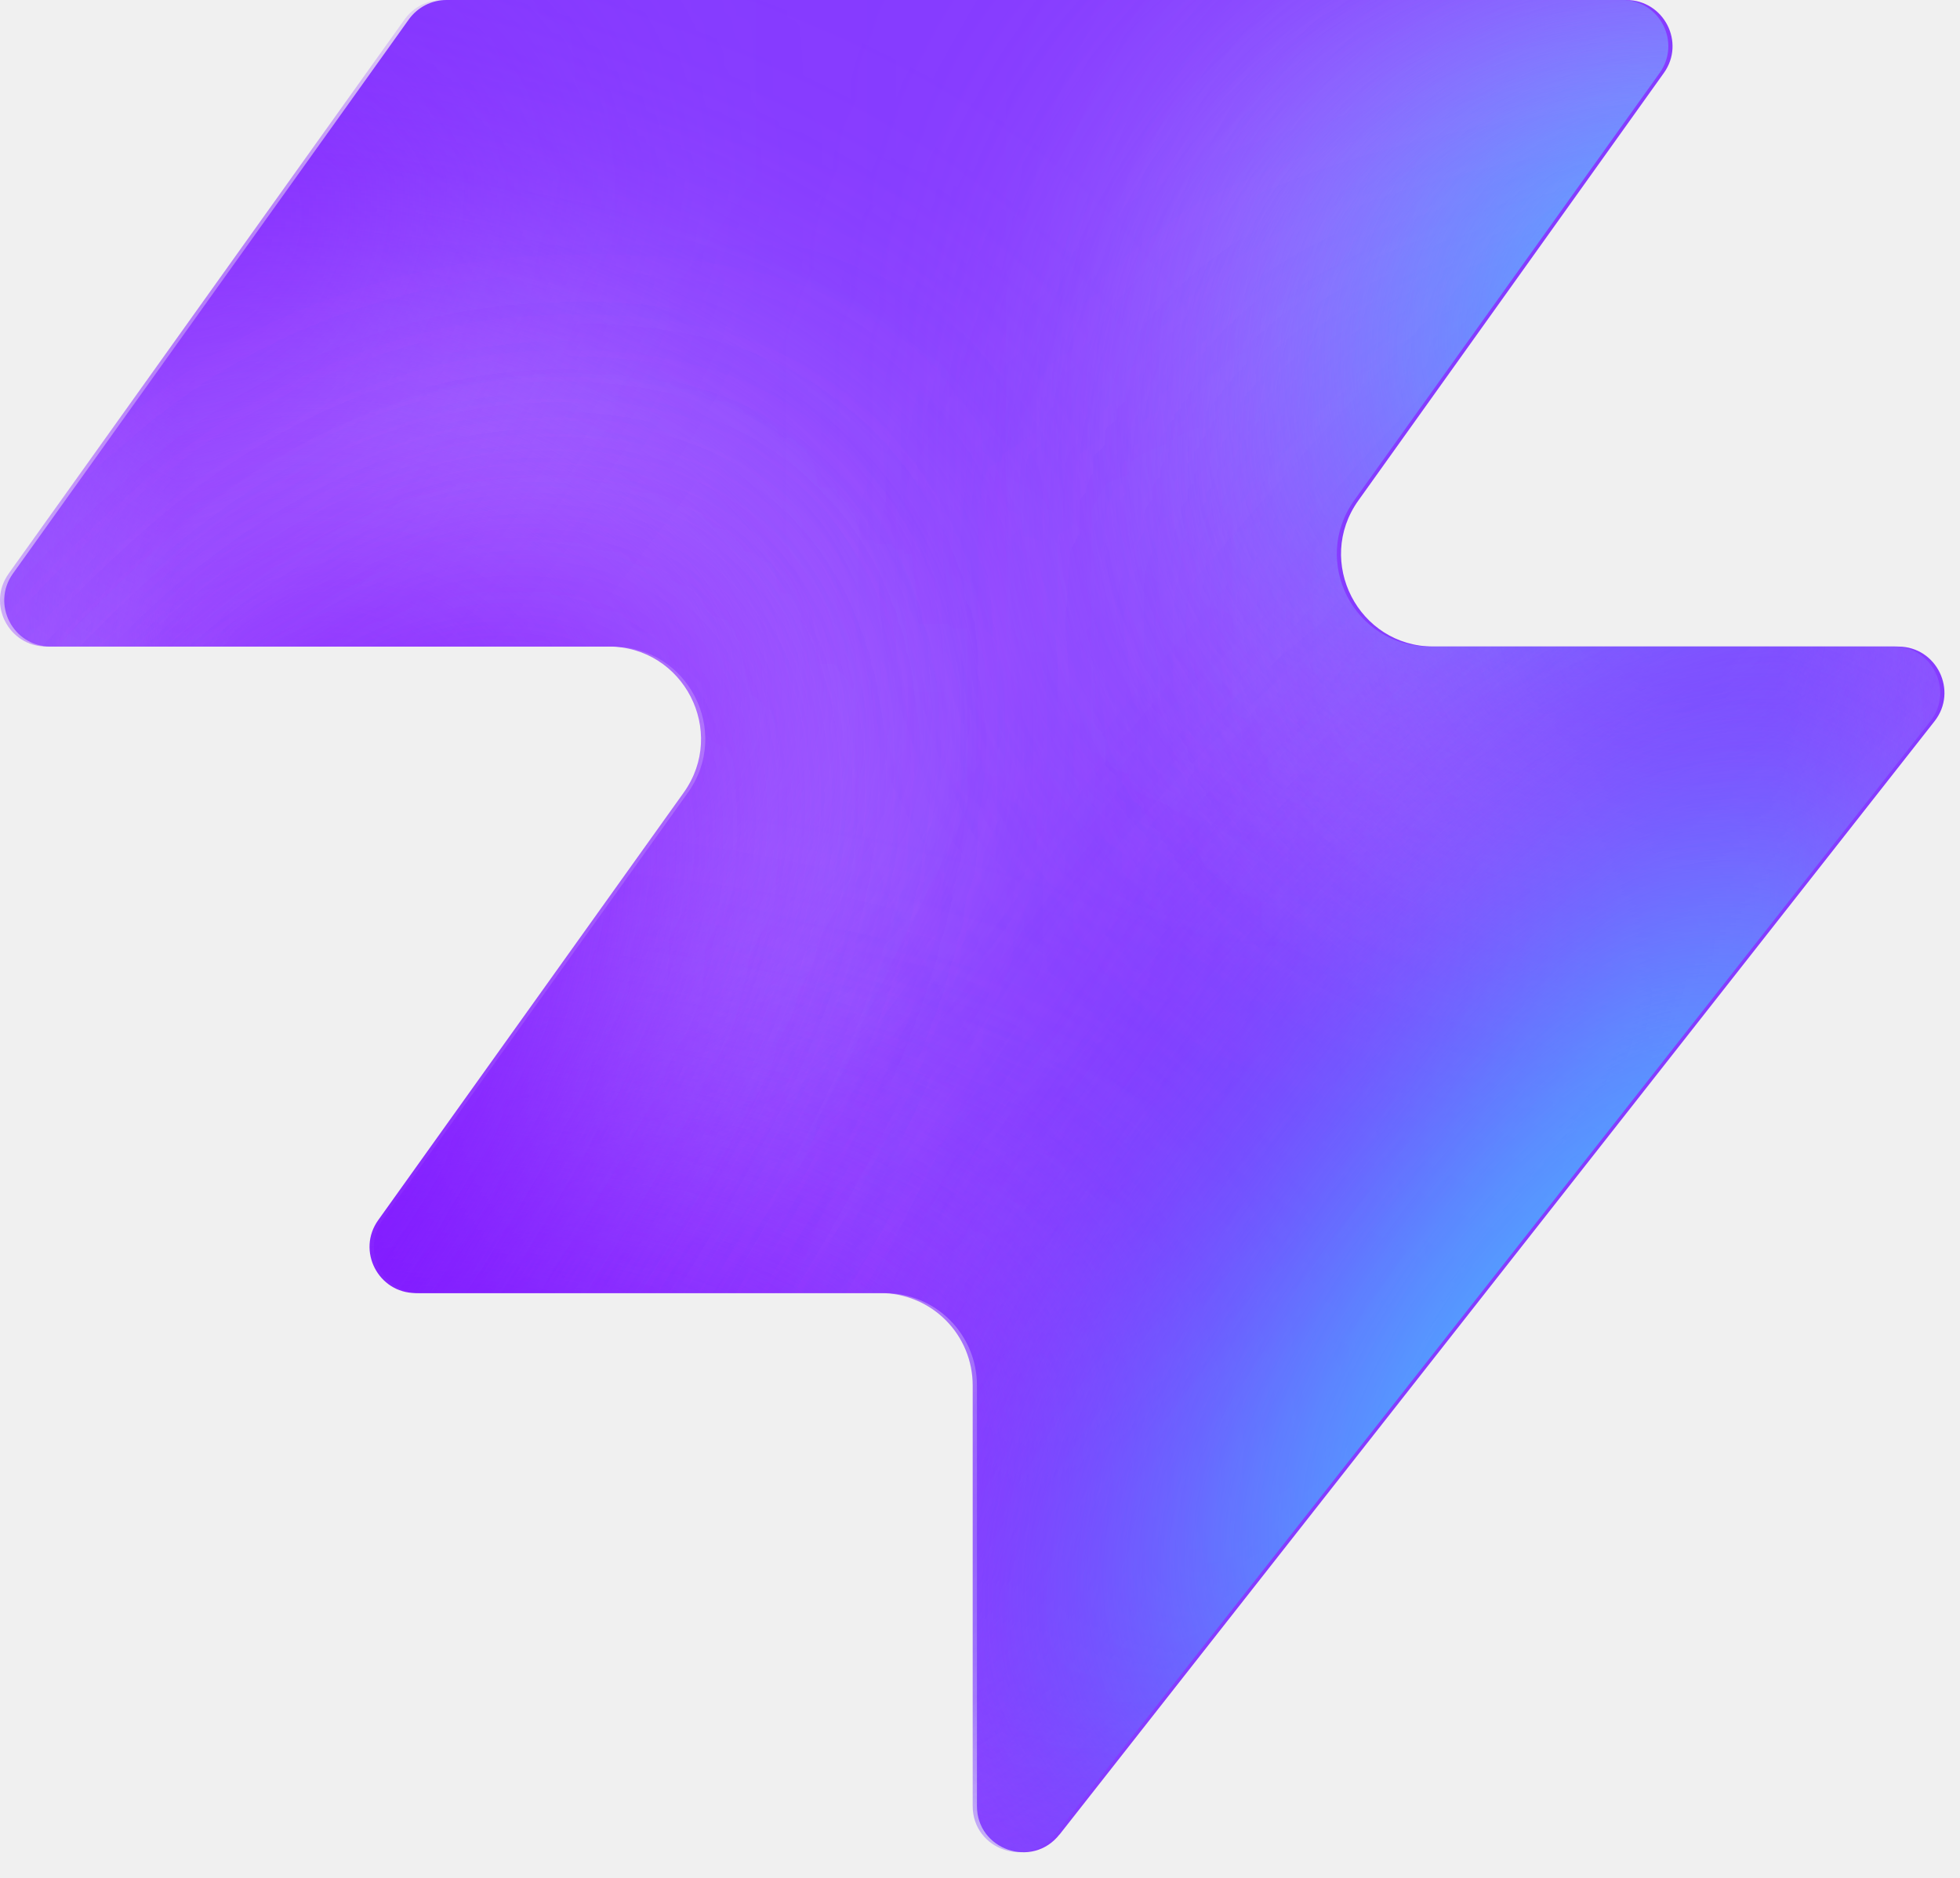
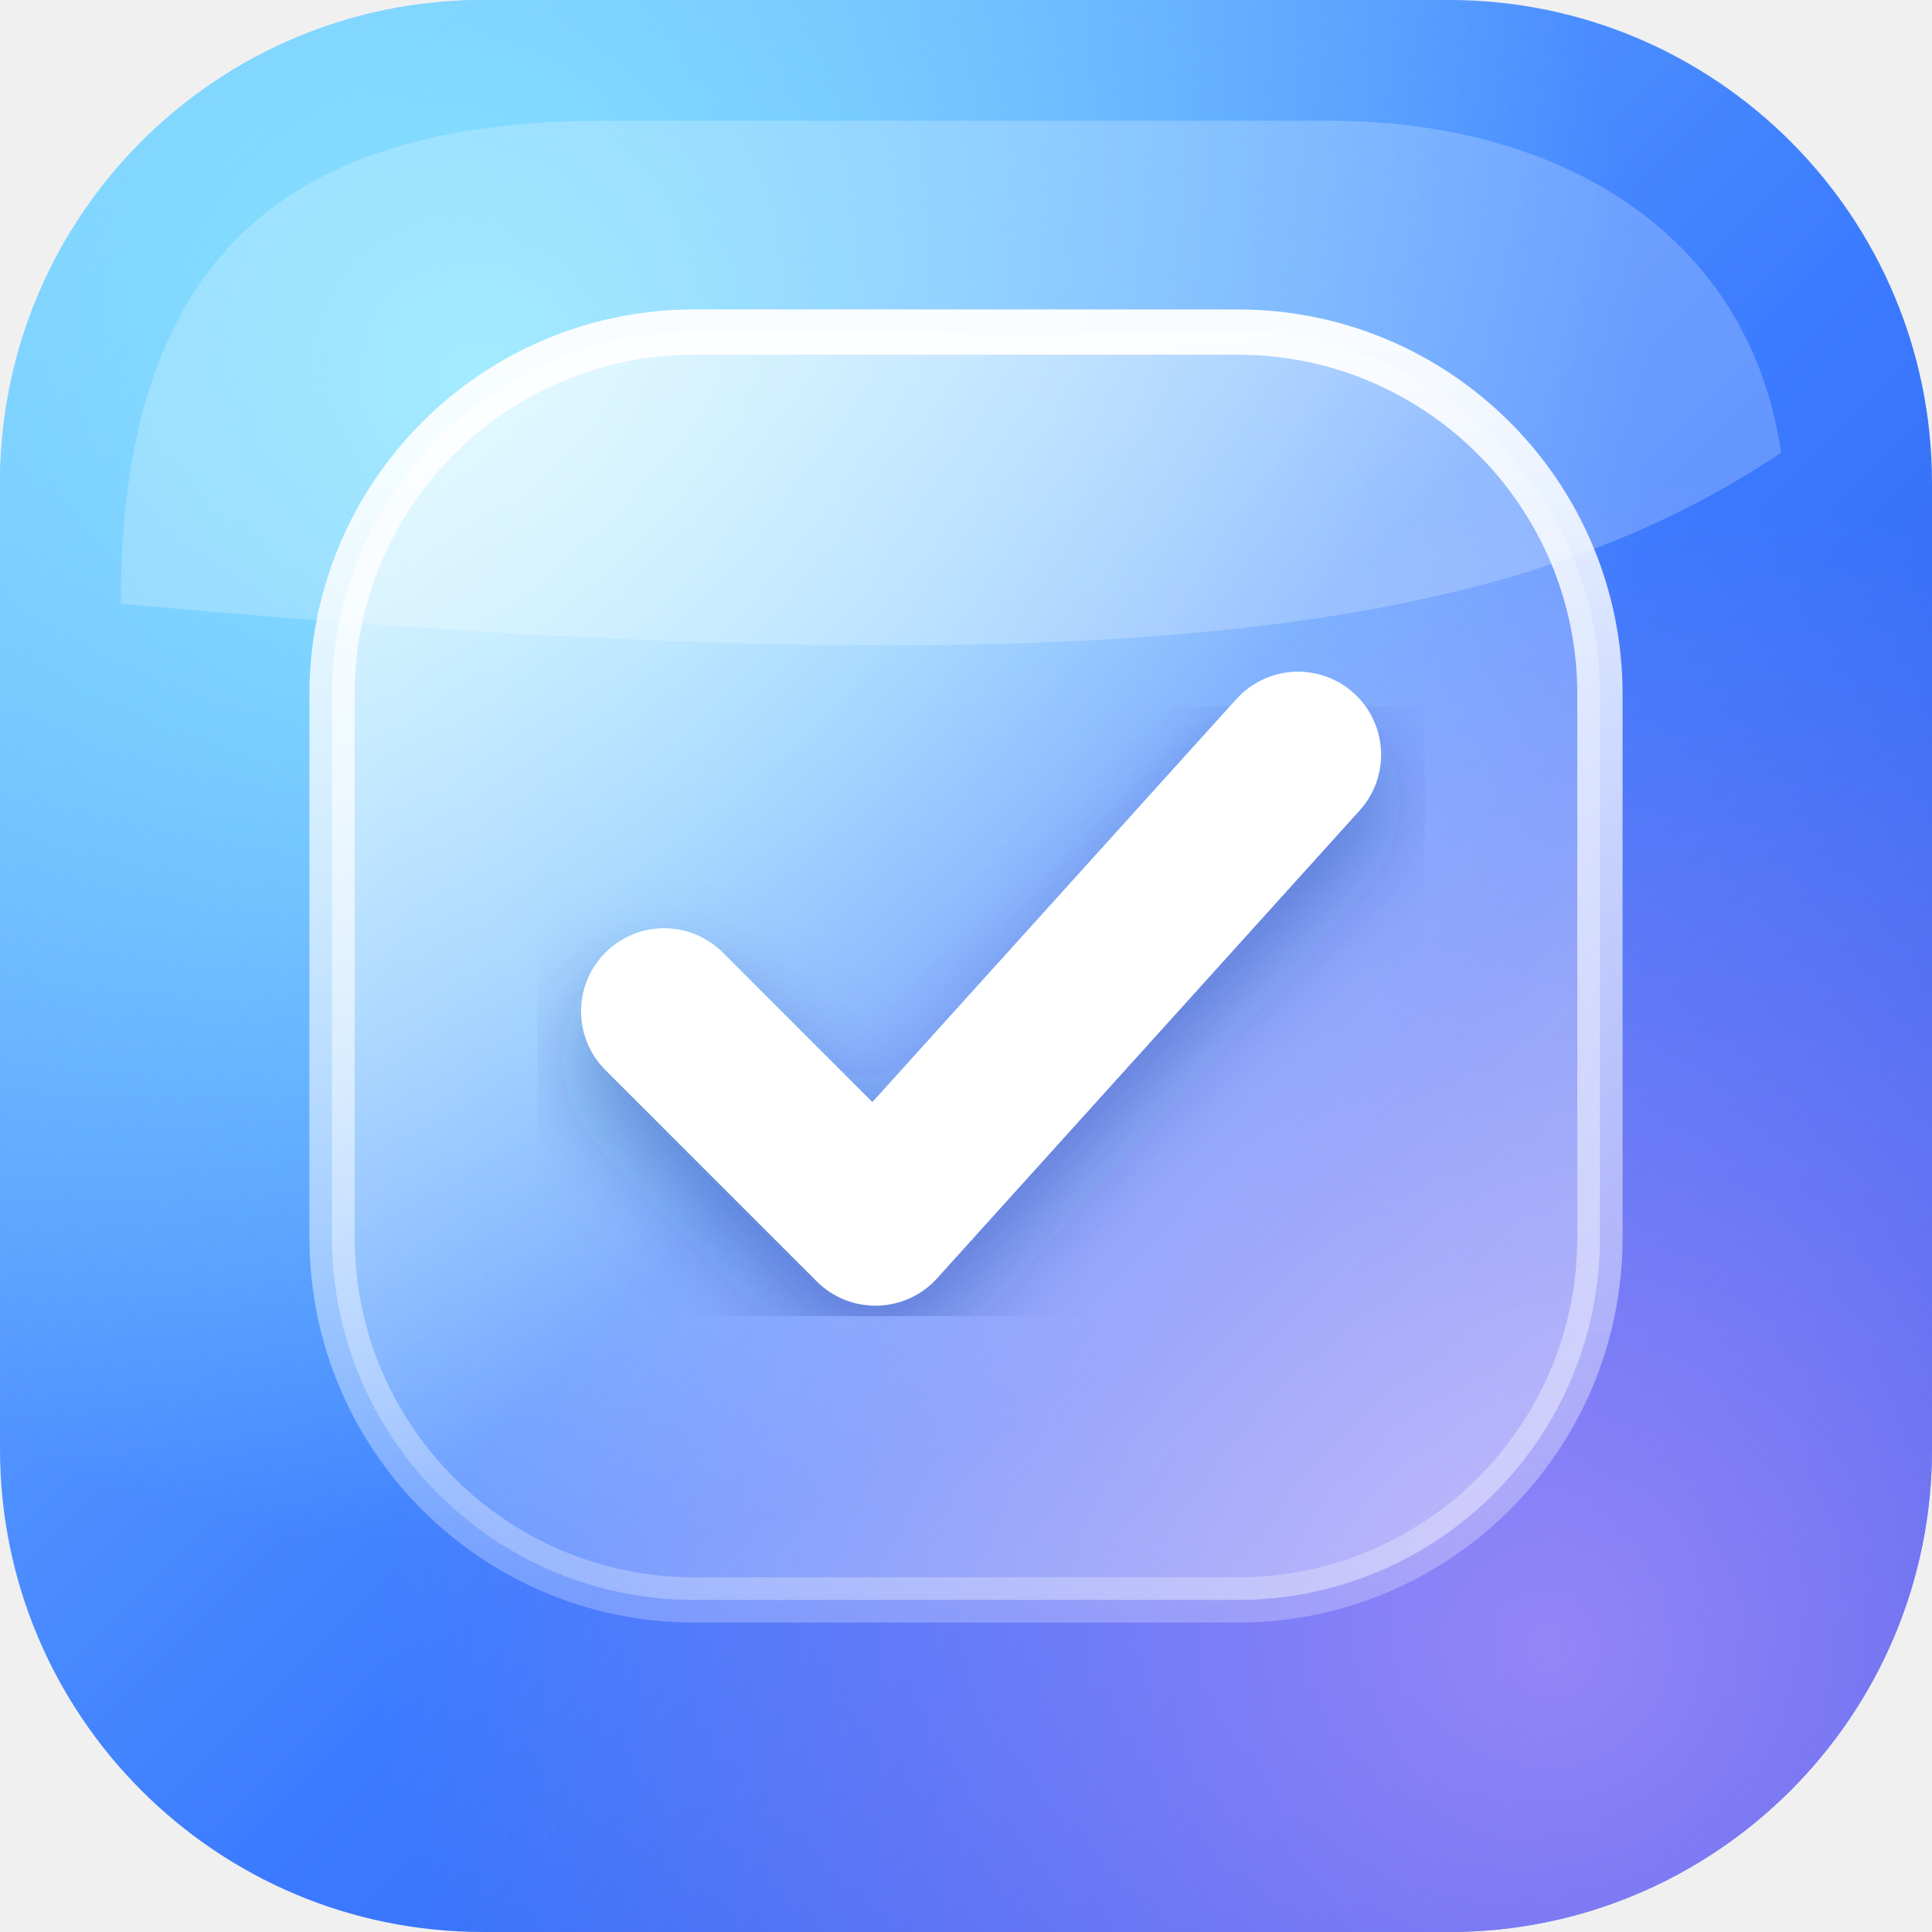
- <svg xmlns="http://www.w3.org/2000/svg" width="48" height="46" fill="none" viewBox="0 0 48 46">
-   <path fill="#863bff" d="M25.946 44.938c-.664.845-2.021.375-2.021-.698V33.937a2.26 2.26 0 0 0-2.262-2.262H10.287c-.92 0-1.456-1.04-.92-1.788l7.48-10.471c1.07-1.497 0-3.578-1.842-3.578H1.237c-.92 0-1.456-1.04-.92-1.788L10.013.474c.214-.297.556-.474.92-.474h28.894c.92 0 1.456 1.04.92 1.788l-7.48 10.471c-1.07 1.498 0 3.579 1.842 3.579h11.377c.943 0 1.473 1.088.89 1.83L25.947 44.94z" style="fill:#863bff;fill:color(display-p3 .525 .23 1);fill-opacity:1" />
-   <mask id="a" width="48" height="46" x="0" y="0" maskUnits="userSpaceOnUse" style="mask-type:alpha">
-     <path fill="#000" d="M25.842 44.938c-.664.844-2.021.375-2.021-.698V33.937a2.26 2.26 0 0 0-2.262-2.262H10.183c-.92 0-1.456-1.04-.92-1.788l7.48-10.471c1.07-1.498 0-3.579-1.842-3.579H1.133c-.92 0-1.456-1.04-.92-1.787L9.91.473c.214-.297.556-.474.92-.474h28.894c.92 0 1.456 1.04.92 1.788l-7.48 10.471c-1.07 1.498 0 3.578 1.842 3.578h11.377c.943 0 1.473 1.088.89 1.832L25.843 44.94z" style="fill:#000;fill-opacity:1" />
-   </mask>
-   <g mask="url(#a)">
-     <g filter="url(#b)">
-       <ellipse cx="5.508" cy="14.704" fill="#ede6ff" rx="5.508" ry="14.704" style="fill:#ede6ff;fill:color(display-p3 .927 .903 1);fill-opacity:1" transform="matrix(.00324 1 1 -.00324 -4.47 31.516)" />
-     </g>
-     <g filter="url(#c)">
-       <ellipse cx="10.399" cy="29.851" fill="#ede6ff" rx="10.399" ry="29.851" style="fill:#ede6ff;fill:color(display-p3 .927 .903 1);fill-opacity:1" transform="matrix(.00324 1 1 -.00324 -39.328 7.883)" />
-     </g>
-     <g filter="url(#d)">
-       <ellipse cx="5.508" cy="30.487" fill="#7e14ff" rx="5.508" ry="30.487" style="fill:#7e14ff;fill:color(display-p3 .492 .077 1);fill-opacity:1" transform="rotate(89.814 -25.913 -14.639)scale(1 -1)" />
-     </g>
-     <g filter="url(#e)">
-       <ellipse cx="5.508" cy="30.599" fill="#7e14ff" rx="5.508" ry="30.599" style="fill:#7e14ff;fill:color(display-p3 .492 .077 1);fill-opacity:1" transform="rotate(89.814 -32.644 -3.334)scale(1 -1)" />
-     </g>
-     <g filter="url(#f)">
-       <ellipse cx="5.508" cy="30.599" fill="#7e14ff" rx="5.508" ry="30.599" style="fill:#7e14ff;fill:color(display-p3 .492 .077 1);fill-opacity:1" transform="matrix(.00324 1 1 -.00324 -34.34 30.47)" />
-     </g>
-     <g filter="url(#g)">
-       <ellipse cx="14.072" cy="22.078" fill="#ede6ff" rx="14.072" ry="22.078" style="fill:#ede6ff;fill:color(display-p3 .927 .903 1);fill-opacity:1" transform="rotate(93.35 24.506 48.493)scale(-1 1)" />
-     </g>
-     <g filter="url(#h)">
-       <ellipse cx="3.47" cy="21.501" fill="#7e14ff" rx="3.47" ry="21.501" style="fill:#7e14ff;fill:color(display-p3 .492 .077 1);fill-opacity:1" transform="rotate(89.009 28.708 47.59)scale(-1 1)" />
-     </g>
-     <g filter="url(#i)">
-       <ellipse cx="3.47" cy="21.501" fill="#7e14ff" rx="3.47" ry="21.501" style="fill:#7e14ff;fill:color(display-p3 .492 .077 1);fill-opacity:1" transform="rotate(89.009 28.708 47.59)scale(-1 1)" />
-     </g>
-     <g filter="url(#j)">
-       <ellipse cx=".387" cy="8.972" fill="#7e14ff" rx="4.407" ry="29.108" style="fill:#7e14ff;fill:color(display-p3 .492 .077 1);fill-opacity:1" transform="rotate(39.51 .387 8.972)" />
-     </g>
-     <g filter="url(#k)">
-       <ellipse cx="47.523" cy="-6.092" fill="#7e14ff" rx="4.407" ry="29.108" style="fill:#7e14ff;fill:color(display-p3 .492 .077 1);fill-opacity:1" transform="rotate(37.892 47.523 -6.092)" />
-     </g>
-     <g filter="url(#l)">
-       <ellipse cx="41.412" cy="6.333" fill="#47bfff" rx="5.971" ry="9.665" style="fill:#47bfff;fill:color(display-p3 .28 .748 1);fill-opacity:1" transform="rotate(37.892 41.412 6.333)" />
-     </g>
-     <g filter="url(#m)">
-       <ellipse cx="-1.879" cy="38.332" fill="#7e14ff" rx="4.407" ry="29.108" style="fill:#7e14ff;fill:color(display-p3 .492 .077 1);fill-opacity:1" transform="rotate(37.892 -1.88 38.332)" />
-     </g>
-     <g filter="url(#n)">
-       <ellipse cx="-1.879" cy="38.332" fill="#7e14ff" rx="4.407" ry="29.108" style="fill:#7e14ff;fill:color(display-p3 .492 .077 1);fill-opacity:1" transform="rotate(37.892 -1.88 38.332)" />
-     </g>
-     <g filter="url(#o)">
-       <ellipse cx="35.651" cy="29.907" fill="#7e14ff" rx="4.407" ry="29.108" style="fill:#7e14ff;fill:color(display-p3 .492 .077 1);fill-opacity:1" transform="rotate(37.892 35.651 29.907)" />
-     </g>
-     <g filter="url(#p)">
-       <ellipse cx="38.418" cy="32.4" fill="#47bfff" rx="5.971" ry="15.297" style="fill:#47bfff;fill:color(display-p3 .28 .748 1);fill-opacity:1" transform="rotate(37.892 38.418 32.4)" />
-     </g>
-   </g>
+ <svg xmlns="http://www.w3.org/2000/svg" viewBox="0 0 64 64" width="64" height="64">
  <defs>
-     <filter id="b" width="60.045" height="41.654" x="-19.77" y="16.149" color-interpolation-filters="sRGB" filterUnits="userSpaceOnUse">
-       <feFlood flood-opacity="0" result="BackgroundImageFix" />
-       <feBlend in="SourceGraphic" in2="BackgroundImageFix" result="shape" />
-       <feGaussianBlur result="effect1_foregroundBlur_2002_17158" stdDeviation="7.659" />
-     </filter>
-     <filter id="c" width="90.34" height="51.437" x="-54.613" y="-7.533" color-interpolation-filters="sRGB" filterUnits="userSpaceOnUse">
-       <feFlood flood-opacity="0" result="BackgroundImageFix" />
-       <feBlend in="SourceGraphic" in2="BackgroundImageFix" result="shape" />
-       <feGaussianBlur result="effect1_foregroundBlur_2002_17158" stdDeviation="7.659" />
-     </filter>
-     <filter id="d" width="79.355" height="29.4" x="-49.64" y="2.03" color-interpolation-filters="sRGB" filterUnits="userSpaceOnUse">
-       <feFlood flood-opacity="0" result="BackgroundImageFix" />
-       <feBlend in="SourceGraphic" in2="BackgroundImageFix" result="shape" />
-       <feGaussianBlur result="effect1_foregroundBlur_2002_17158" stdDeviation="4.596" />
-     </filter>
-     <filter id="e" width="79.579" height="29.4" x="-45.045" y="20.029" color-interpolation-filters="sRGB" filterUnits="userSpaceOnUse">
-       <feFlood flood-opacity="0" result="BackgroundImageFix" />
-       <feBlend in="SourceGraphic" in2="BackgroundImageFix" result="shape" />
-       <feGaussianBlur result="effect1_foregroundBlur_2002_17158" stdDeviation="4.596" />
-     </filter>
-     <filter id="f" width="79.579" height="29.4" x="-43.513" y="21.178" color-interpolation-filters="sRGB" filterUnits="userSpaceOnUse">
-       <feFlood flood-opacity="0" result="BackgroundImageFix" />
-       <feBlend in="SourceGraphic" in2="BackgroundImageFix" result="shape" />
-       <feGaussianBlur result="effect1_foregroundBlur_2002_17158" stdDeviation="4.596" />
-     </filter>
-     <filter id="g" width="74.749" height="58.852" x="15.756" y="-17.901" color-interpolation-filters="sRGB" filterUnits="userSpaceOnUse">
-       <feFlood flood-opacity="0" result="BackgroundImageFix" />
-       <feBlend in="SourceGraphic" in2="BackgroundImageFix" result="shape" />
-       <feGaussianBlur result="effect1_foregroundBlur_2002_17158" stdDeviation="7.659" />
-     </filter>
-     <filter id="h" width="61.377" height="25.362" x="23.548" y="2.284" color-interpolation-filters="sRGB" filterUnits="userSpaceOnUse">
-       <feFlood flood-opacity="0" result="BackgroundImageFix" />
-       <feBlend in="SourceGraphic" in2="BackgroundImageFix" result="shape" />
-       <feGaussianBlur result="effect1_foregroundBlur_2002_17158" stdDeviation="4.596" />
-     </filter>
-     <filter id="i" width="61.377" height="25.362" x="23.548" y="2.284" color-interpolation-filters="sRGB" filterUnits="userSpaceOnUse">
-       <feFlood flood-opacity="0" result="BackgroundImageFix" />
-       <feBlend in="SourceGraphic" in2="BackgroundImageFix" result="shape" />
-       <feGaussianBlur result="effect1_foregroundBlur_2002_17158" stdDeviation="4.596" />
-     </filter>
-     <filter id="j" width="56.045" height="63.649" x="-27.636" y="-22.853" color-interpolation-filters="sRGB" filterUnits="userSpaceOnUse">
-       <feFlood flood-opacity="0" result="BackgroundImageFix" />
-       <feBlend in="SourceGraphic" in2="BackgroundImageFix" result="shape" />
-       <feGaussianBlur result="effect1_foregroundBlur_2002_17158" stdDeviation="4.596" />
-     </filter>
-     <filter id="k" width="54.814" height="64.646" x="20.116" y="-38.415" color-interpolation-filters="sRGB" filterUnits="userSpaceOnUse">
-       <feFlood flood-opacity="0" result="BackgroundImageFix" />
-       <feBlend in="SourceGraphic" in2="BackgroundImageFix" result="shape" />
-       <feGaussianBlur result="effect1_foregroundBlur_2002_17158" stdDeviation="4.596" />
-     </filter>
-     <filter id="l" width="33.541" height="35.313" x="24.641" y="-11.323" color-interpolation-filters="sRGB" filterUnits="userSpaceOnUse">
-       <feFlood flood-opacity="0" result="BackgroundImageFix" />
-       <feBlend in="SourceGraphic" in2="BackgroundImageFix" result="shape" />
-       <feGaussianBlur result="effect1_foregroundBlur_2002_17158" stdDeviation="4.596" />
-     </filter>
-     <filter id="m" width="54.814" height="64.646" x="-29.286" y="6.009" color-interpolation-filters="sRGB" filterUnits="userSpaceOnUse">
-       <feFlood flood-opacity="0" result="BackgroundImageFix" />
-       <feBlend in="SourceGraphic" in2="BackgroundImageFix" result="shape" />
-       <feGaussianBlur result="effect1_foregroundBlur_2002_17158" stdDeviation="4.596" />
-     </filter>
-     <filter id="n" width="54.814" height="64.646" x="-29.286" y="6.009" color-interpolation-filters="sRGB" filterUnits="userSpaceOnUse">
-       <feFlood flood-opacity="0" result="BackgroundImageFix" />
-       <feBlend in="SourceGraphic" in2="BackgroundImageFix" result="shape" />
-       <feGaussianBlur result="effect1_foregroundBlur_2002_17158" stdDeviation="4.596" />
-     </filter>
-     <filter id="o" width="54.814" height="64.646" x="8.244" y="-2.416" color-interpolation-filters="sRGB" filterUnits="userSpaceOnUse">
-       <feFlood flood-opacity="0" result="BackgroundImageFix" />
-       <feBlend in="SourceGraphic" in2="BackgroundImageFix" result="shape" />
-       <feGaussianBlur result="effect1_foregroundBlur_2002_17158" stdDeviation="4.596" />
-     </filter>
-     <filter id="p" width="39.409" height="43.623" x="18.713" y="10.588" color-interpolation-filters="sRGB" filterUnits="userSpaceOnUse">
-       <feFlood flood-opacity="0" result="BackgroundImageFix" />
-       <feBlend in="SourceGraphic" in2="BackgroundImageFix" result="shape" />
-       <feGaussianBlur result="effect1_foregroundBlur_2002_17158" stdDeviation="4.596" />
+     <linearGradient id="bg" x1="0" y1="0" x2="1" y2="1">
+       <stop offset="0" stop-color="#7CC4FF" />
+       <stop offset="0.55" stop-color="#3B7BFF" />
+       <stop offset="1" stop-color="#2A4FE0" />
+     </linearGradient>
+     <linearGradient id="glass" x1="0" y1="0" x2="1" y2="1">
+       <stop offset="0" stop-color="#fff" stop-opacity="0.78" />
+       <stop offset="0.5" stop-color="#fff" stop-opacity="0.22" />
+       <stop offset="1" stop-color="#fff" stop-opacity="0.45" />
+     </linearGradient>
+     <linearGradient id="edge" x1="0" y1="0" x2="0" y2="1">
+       <stop offset="0" stop-color="#fff" stop-opacity="0.95" />
+       <stop offset="1" stop-color="#fff" stop-opacity="0.25" />
+     </linearGradient>
+     <radialGradient id="blobA" cx="0.25" cy="0.2" r="0.6">
+       <stop offset="0" stop-color="#8BE9FF" stop-opacity="0.95" />
+       <stop offset="1" stop-color="#8BE9FF" stop-opacity="0" />
+     </radialGradient>
+     <radialGradient id="blobB" cx="0.8" cy="0.85" r="0.6">
+       <stop offset="0" stop-color="#A78BFA" stop-opacity="0.85" />
+       <stop offset="1" stop-color="#A78BFA" stop-opacity="0" />
+     </radialGradient>
+     <filter id="soft" x="-20%" y="-20%" width="140%" height="140%">
+       <feDropShadow dx="0" dy="1.5" stdDeviation="1.5" flood-color="#0A2A8A" flood-opacity="0.35" />
    </filter>
  </defs>
+   <rect width="64" height="64" rx="16" fill="url(#bg)" />
+   <rect width="64" height="64" rx="16" fill="url(#blobA)" />
+   <rect width="64" height="64" rx="16" fill="url(#blobB)" />
+   <rect x="11" y="11" width="42" height="42" rx="12" fill="url(#glass)" stroke="url(#edge)" stroke-width="1.5" />
+   <path d="M22 33.5 29 40.5 43 25" fill="none" stroke="#fff" stroke-width="5.5" stroke-linecap="round" stroke-linejoin="round" filter="url(#soft)" />
+   <path d="M4 20C4 9 9 4 20 4h24c8 0 14 4 15 11-9 6-22 8-55 5z" fill="#fff" opacity="0.22" />
</svg>
